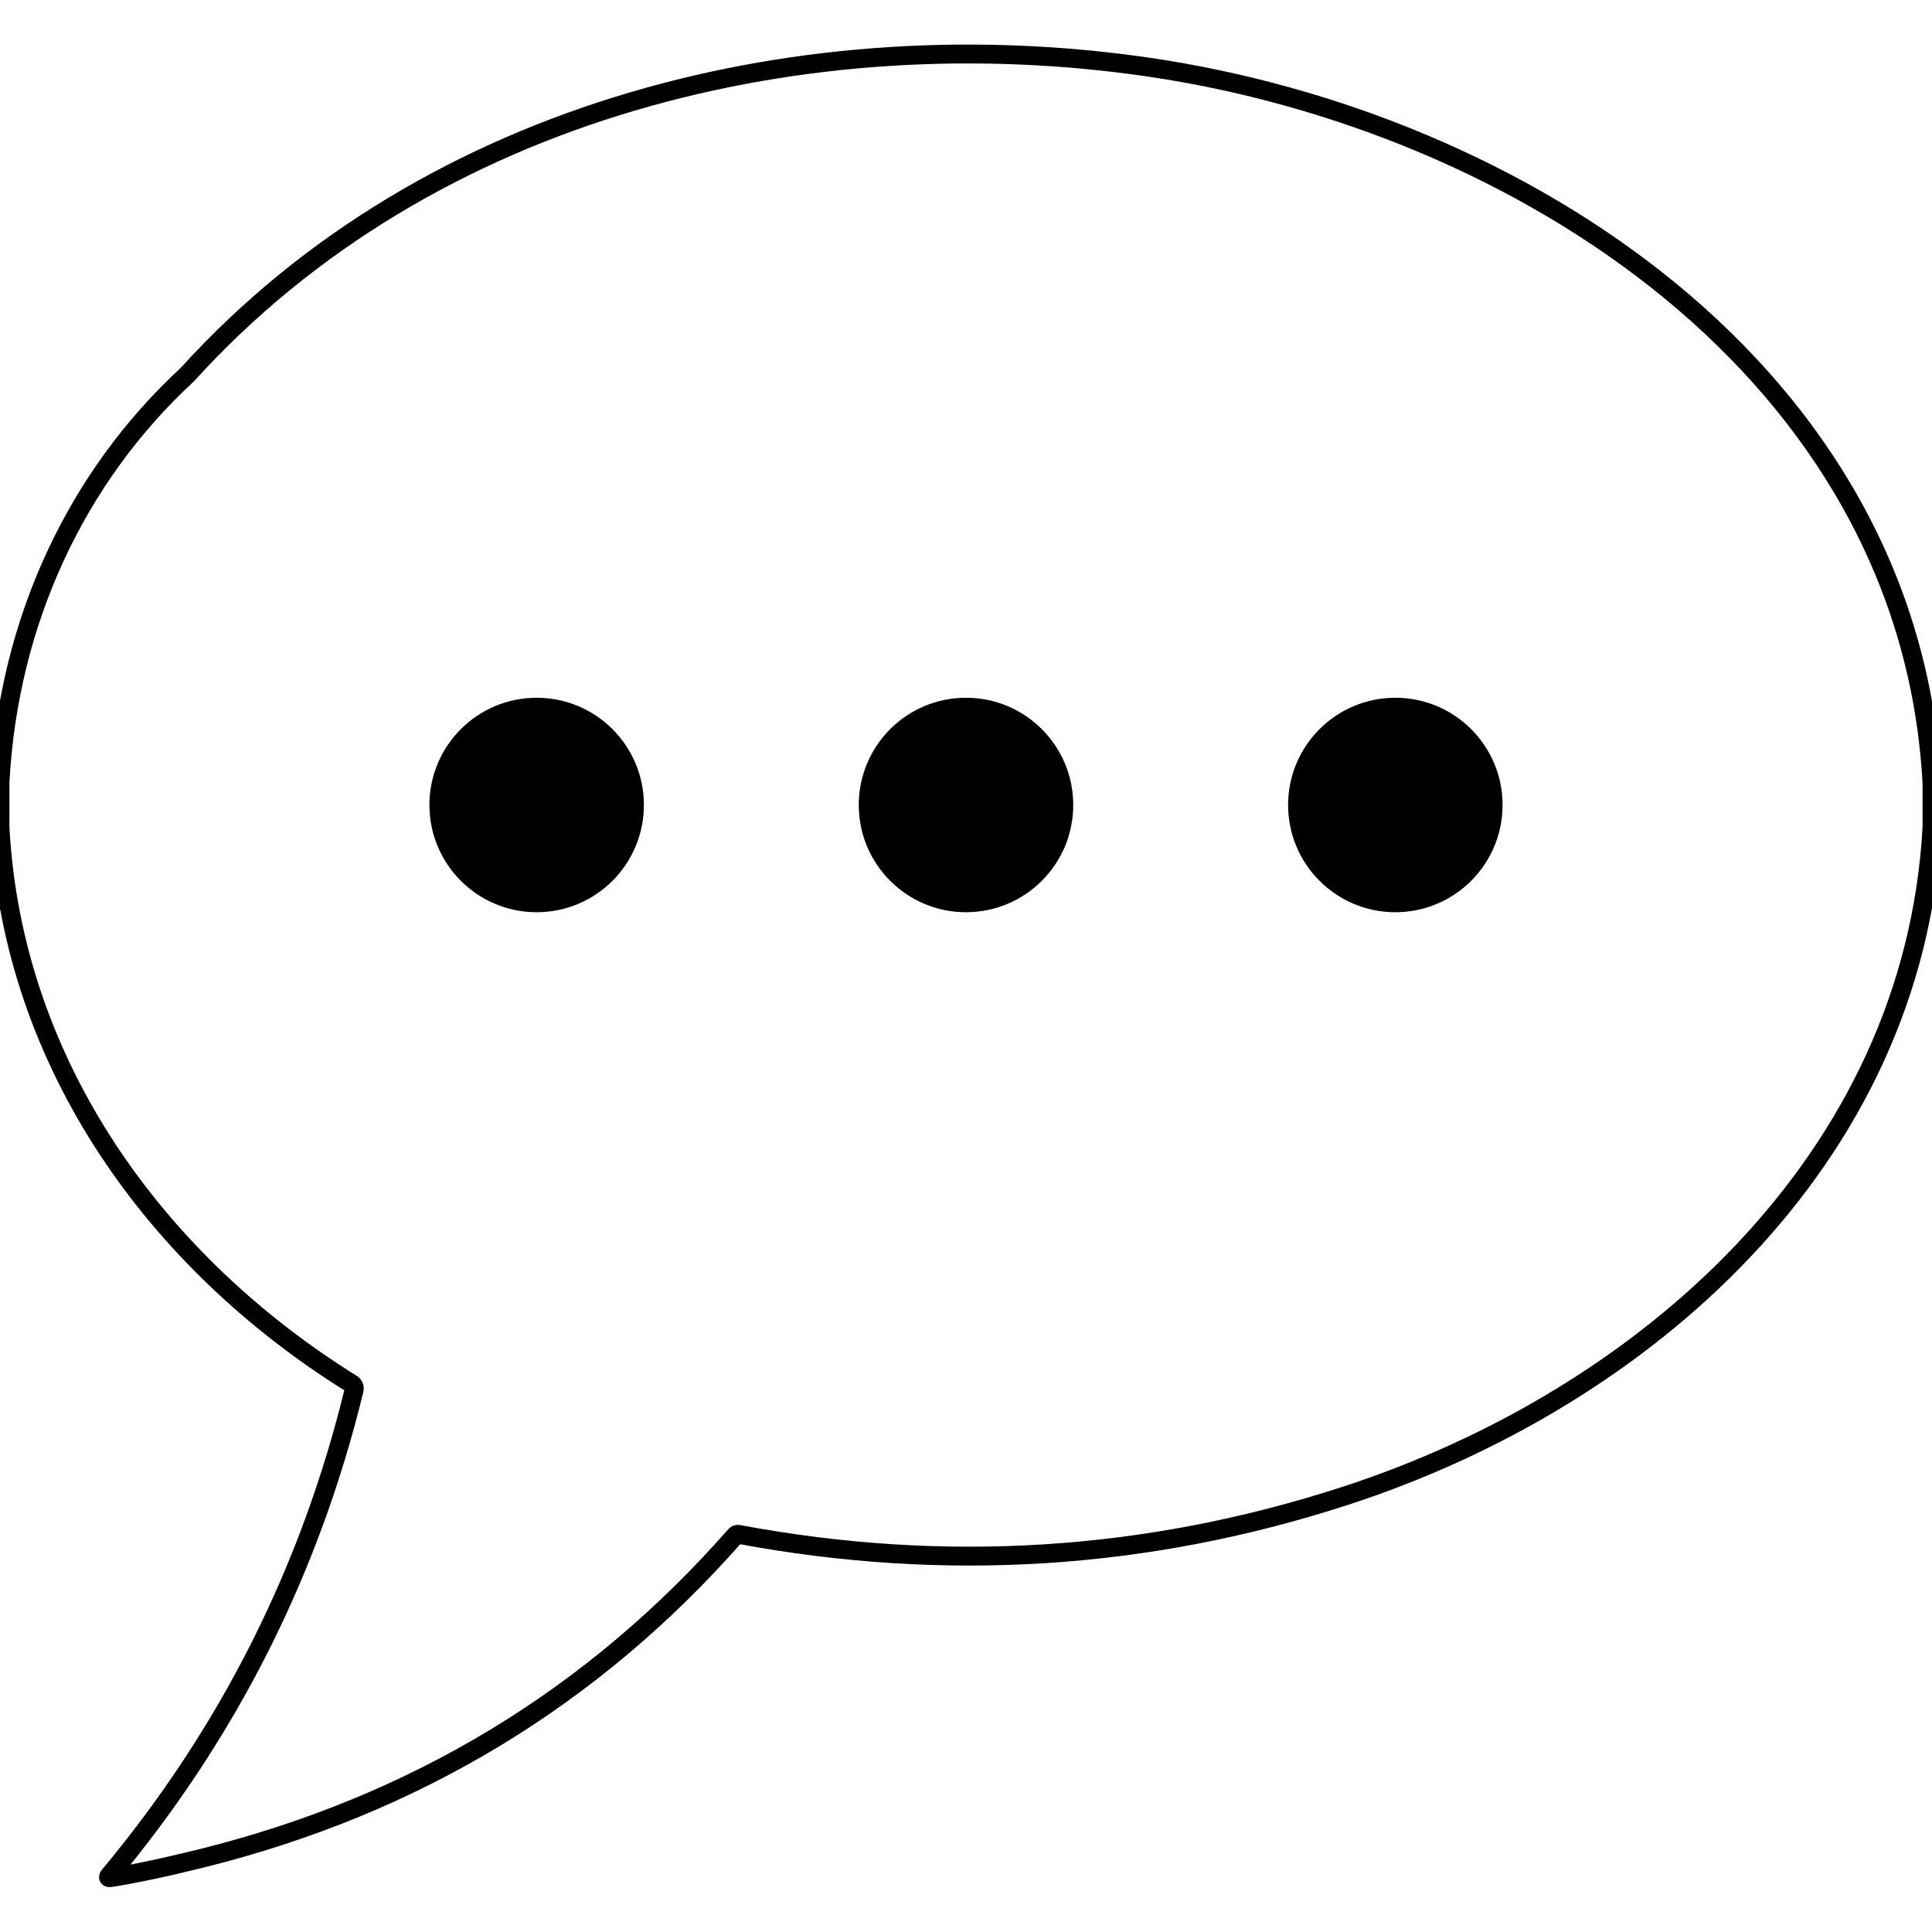
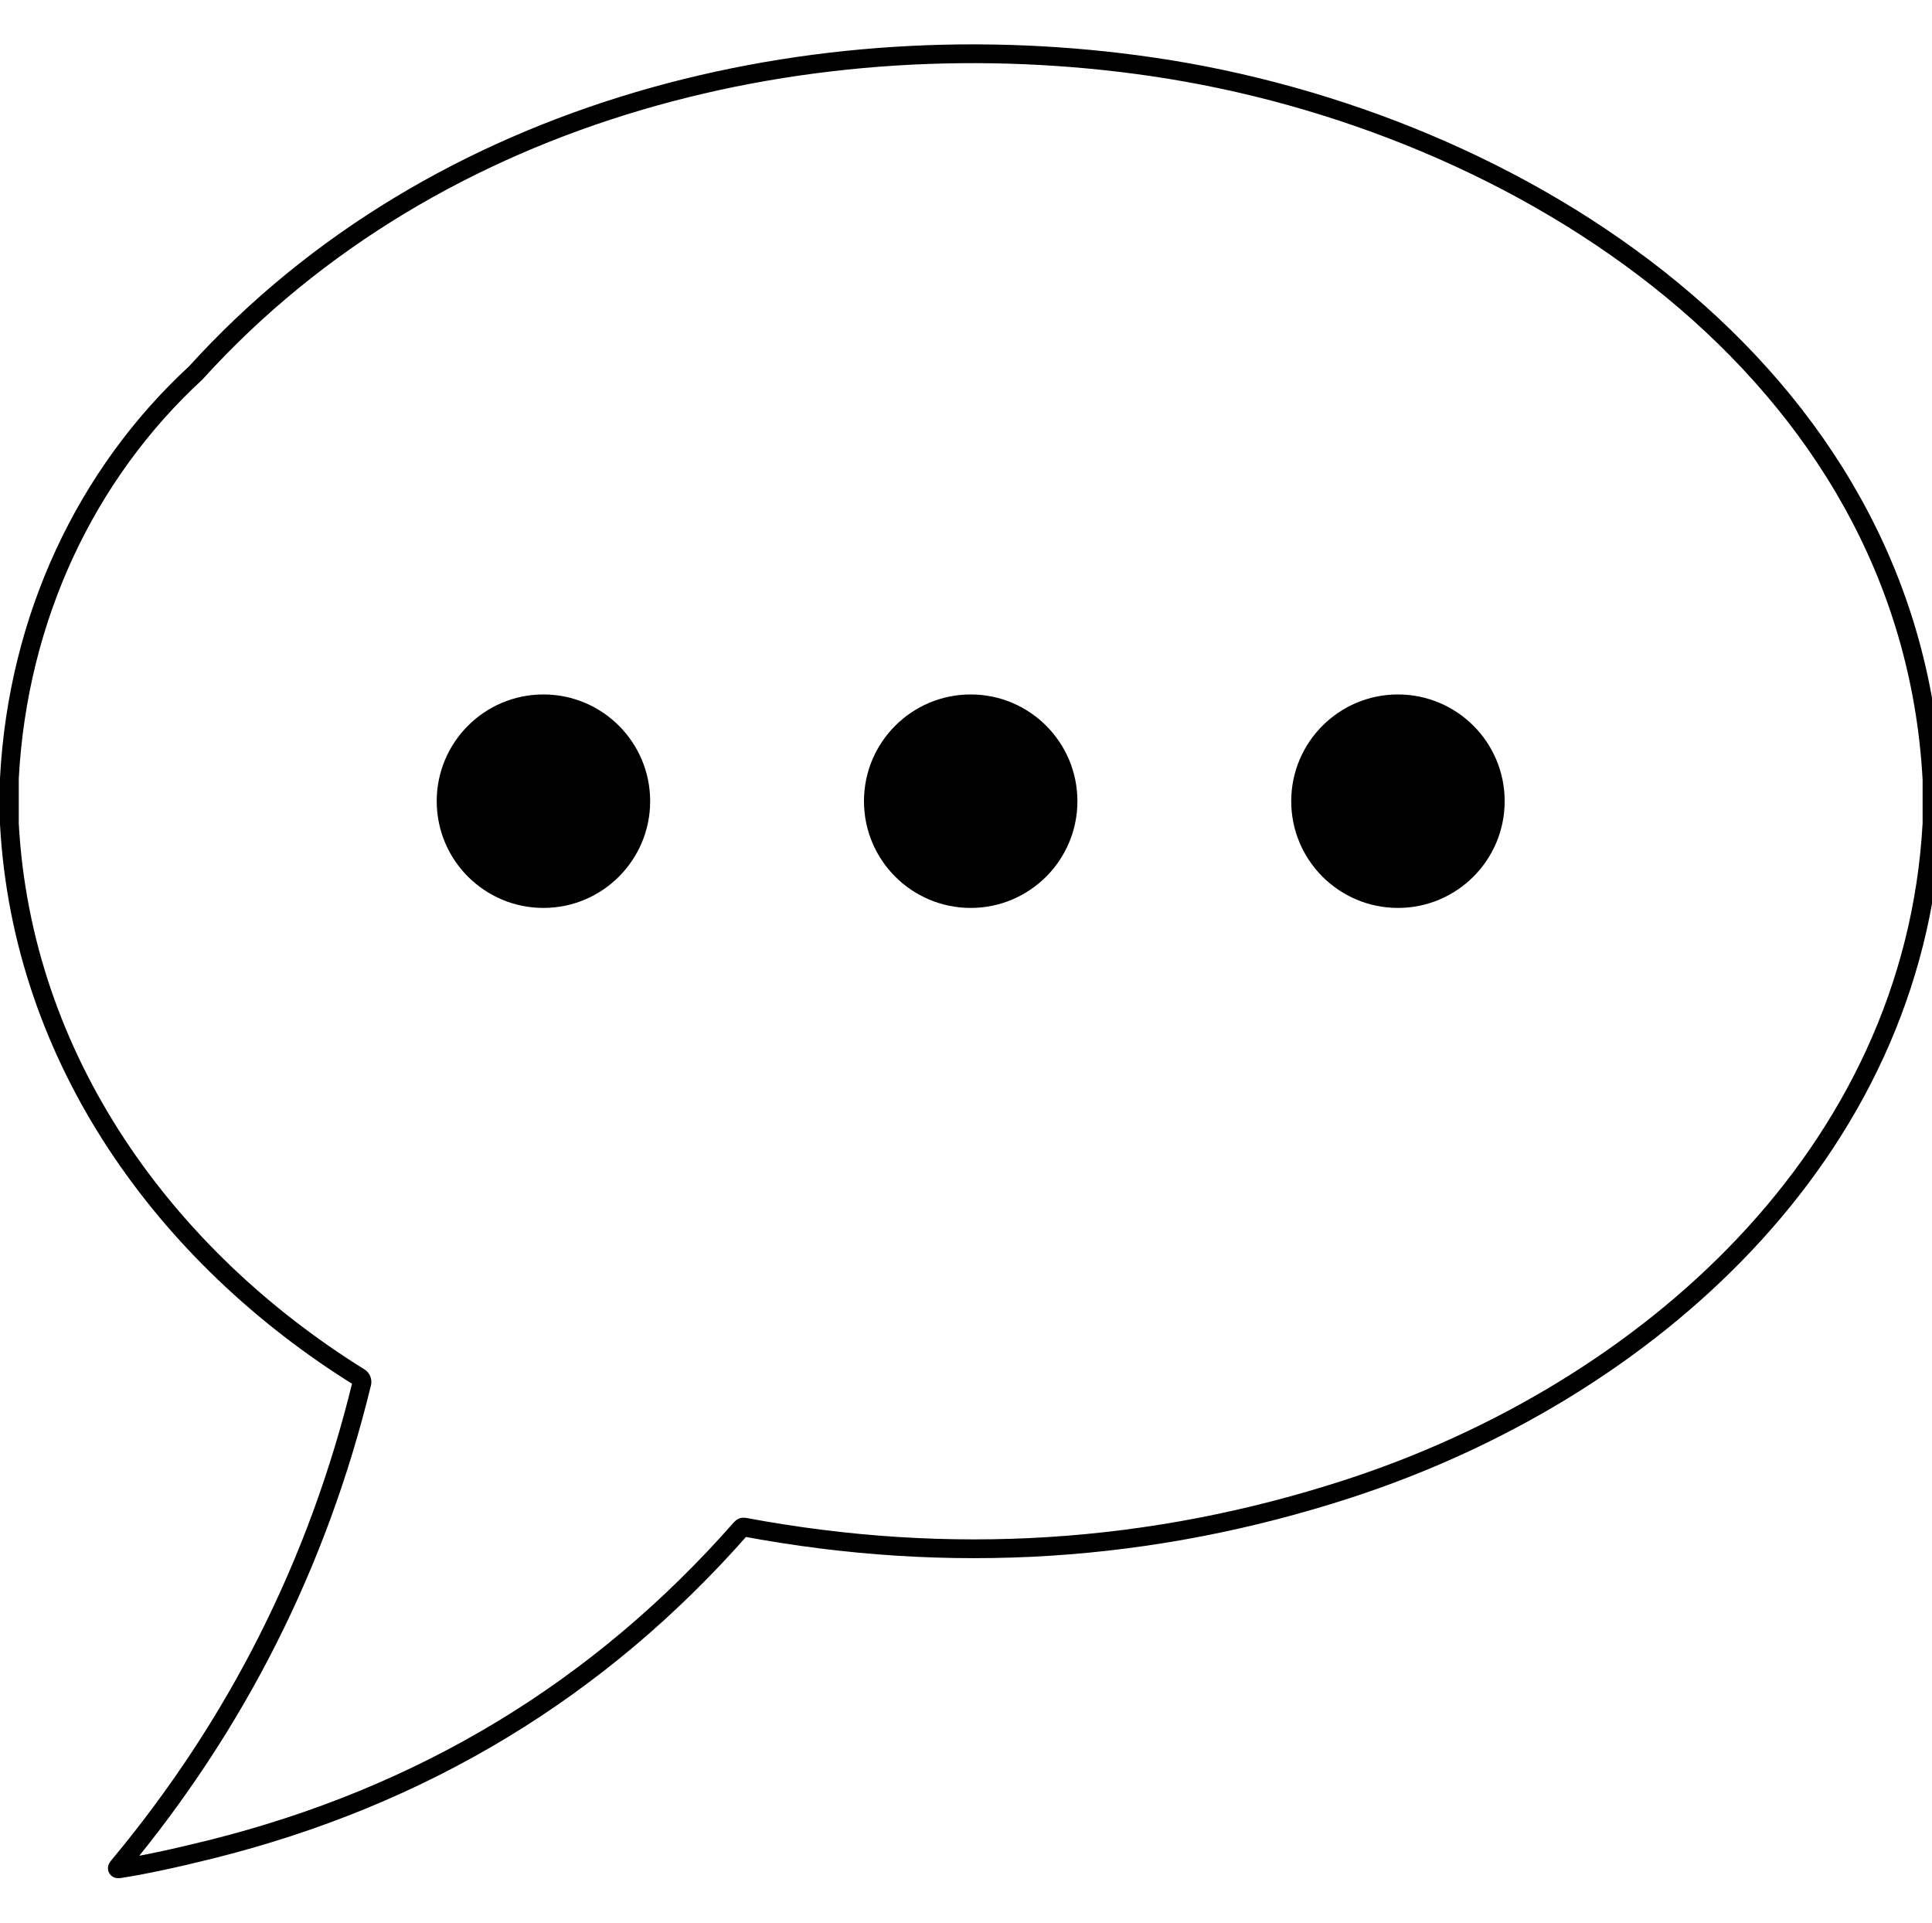
- <svg xmlns="http://www.w3.org/2000/svg" viewBox="0 0 1024 1024">
+ <svg xmlns="http://www.w3.org/2000/svg" viewBox="-5 0 1029 1024">
  <path d="M 1024 415.18 L 1024 438.54 C 1014.28 615.02 871.76 741.22 713.04 792.82 Q 555.68 843.98 391.42 813.24 Q 390.44 813.06 389.78 813.8 Q 276.5 942.76 106.9 984.94 Q 77.42 992.26 58.52 995.18 Q 56.82 995.44 57.92 994.12 Q 152.68 880.54 187.72 736.56 A 2.84 2.82 -128.76 0 0 186.48 733.5 C 82.96 669.16 6.84 564.32 0 438.78 L 0 414.52 C 4.52 329.06 40.78 252.5 99.28 198.56 C 228.26 56.2 429.28 9.24 609.02 35.62 C 804.76 64.34 1012.3 197.1 1024 415.18 Z M" style="fill: rgba(0, 0, 0, 0); stroke: rgb(0, 0, 0); stroke-width: 10px;" />
  <circle cx="284.44" cy="426.66" r="56.84" style="" />
  <circle cx="512" cy="426.66" r="56.84" style="" />
  <circle cx="739.56" cy="426.66" r="56.84" style="" />
</svg>
